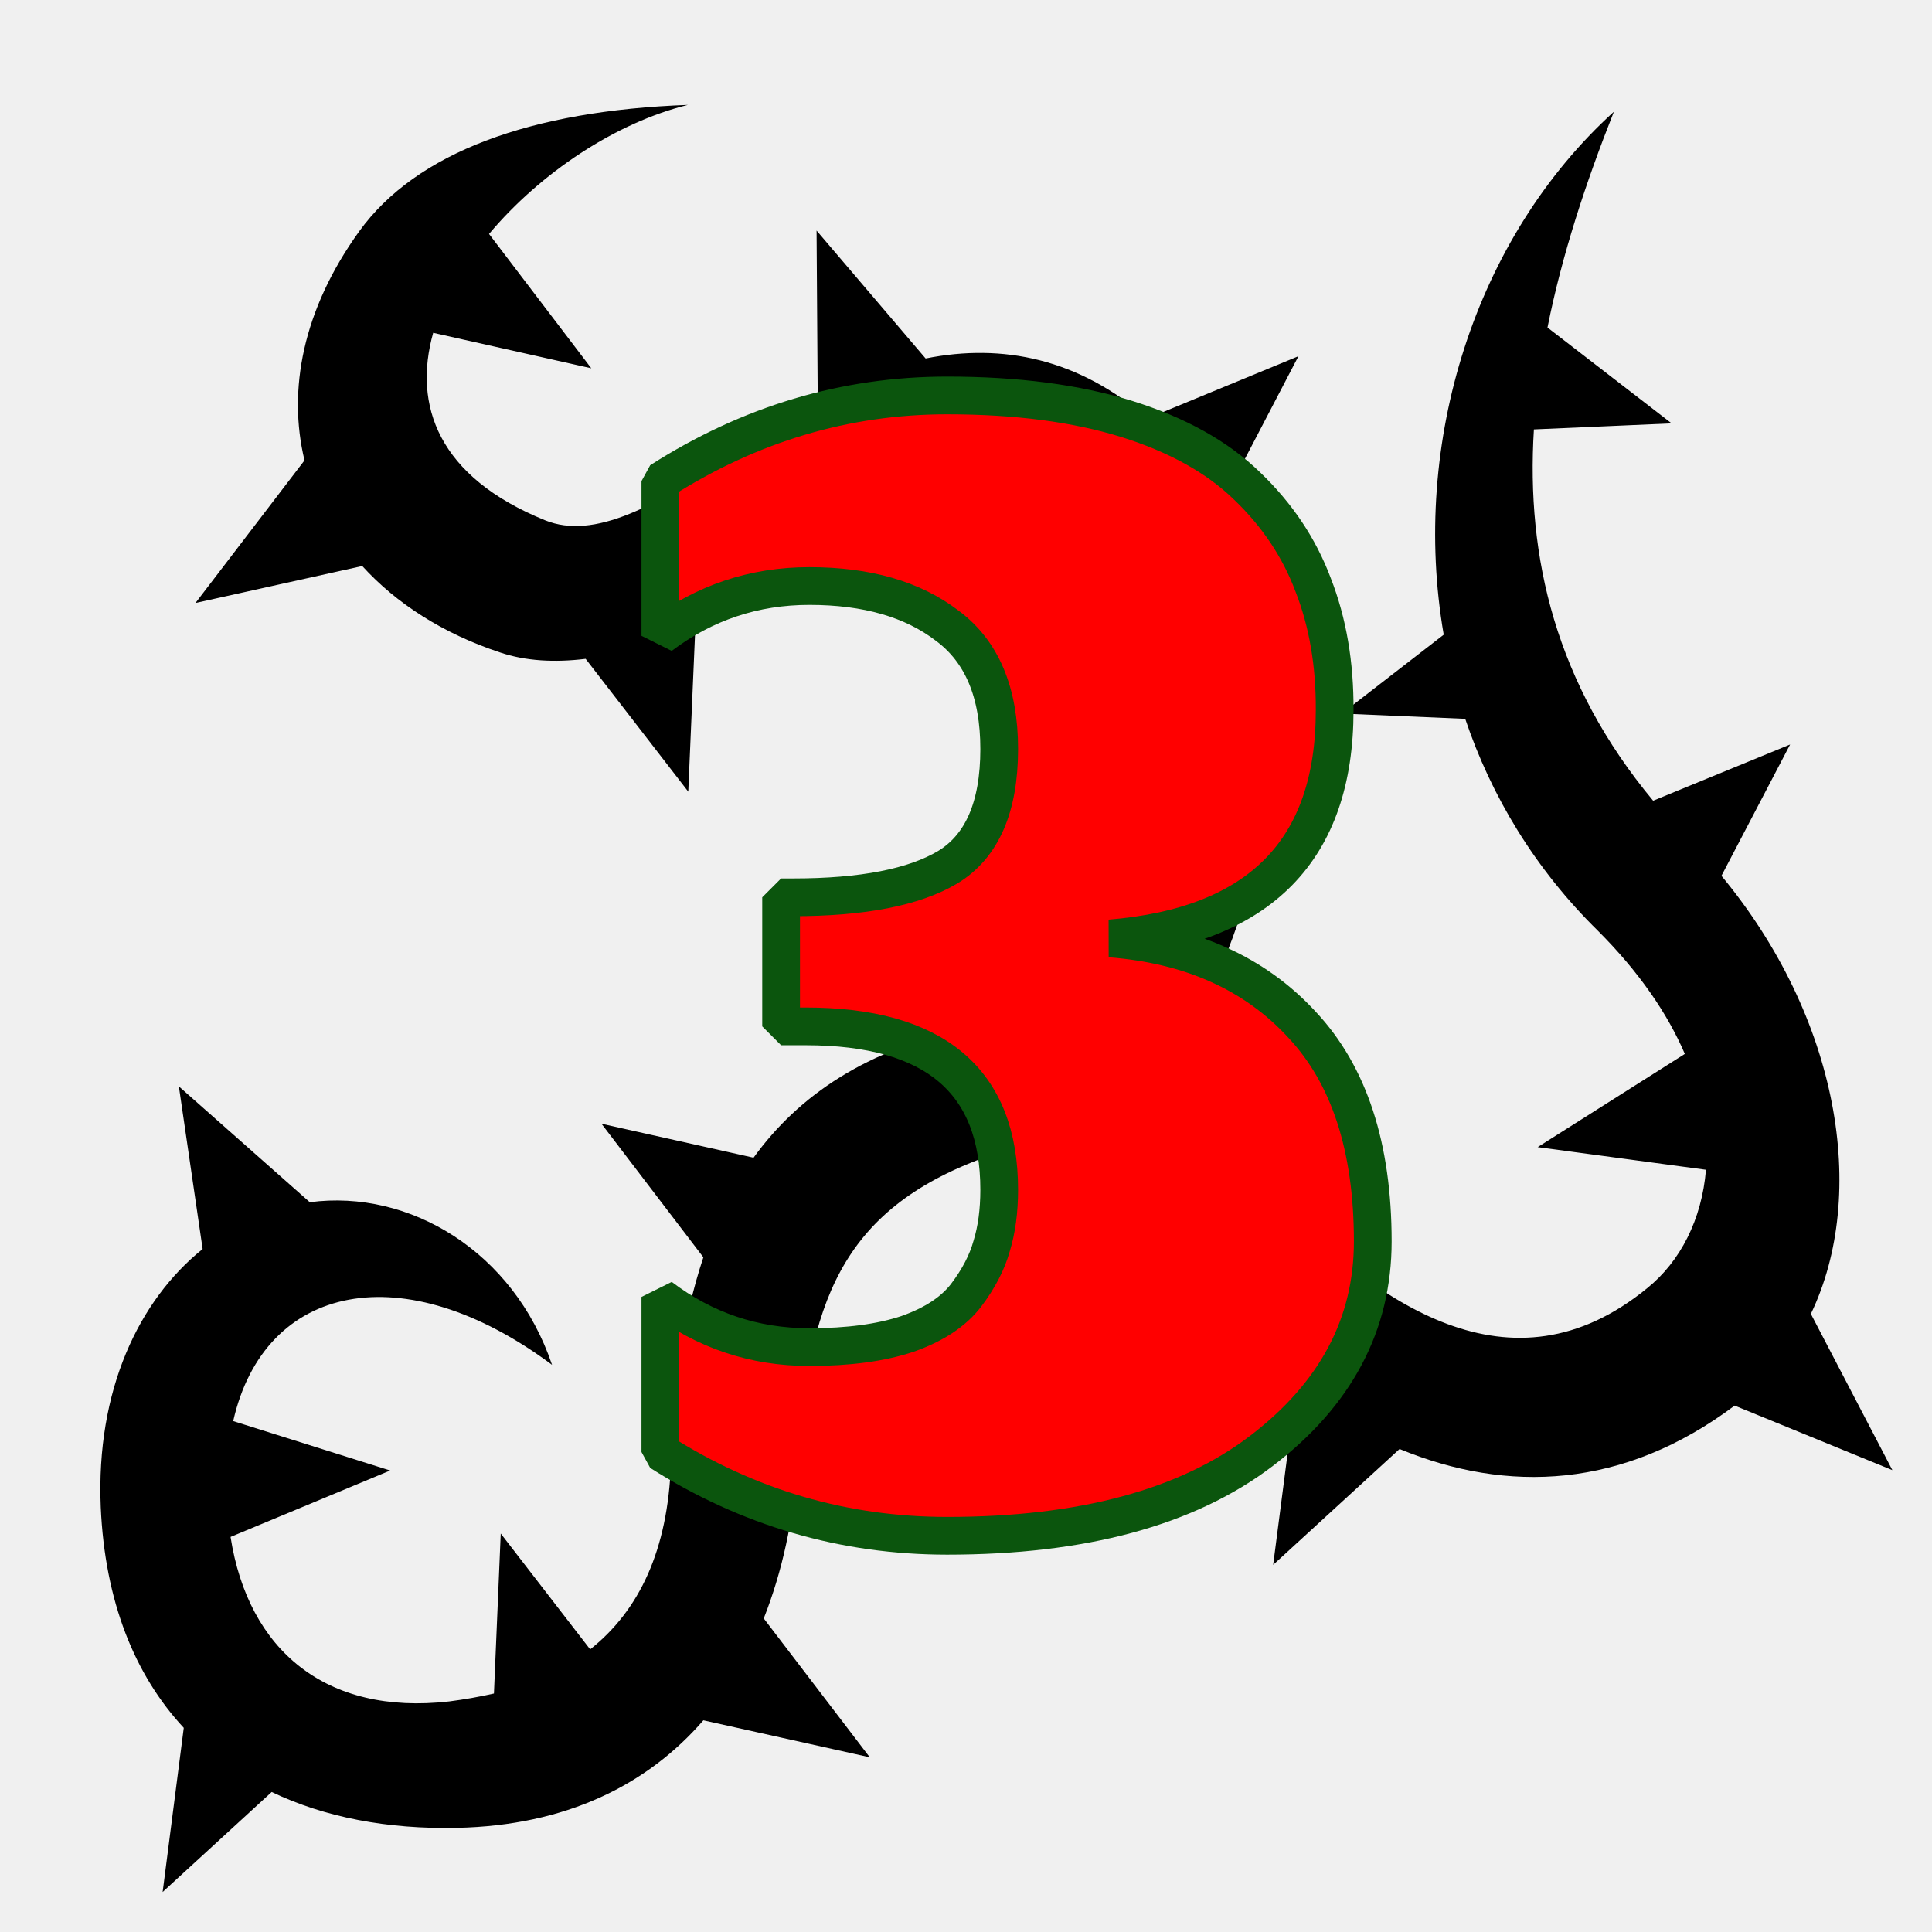
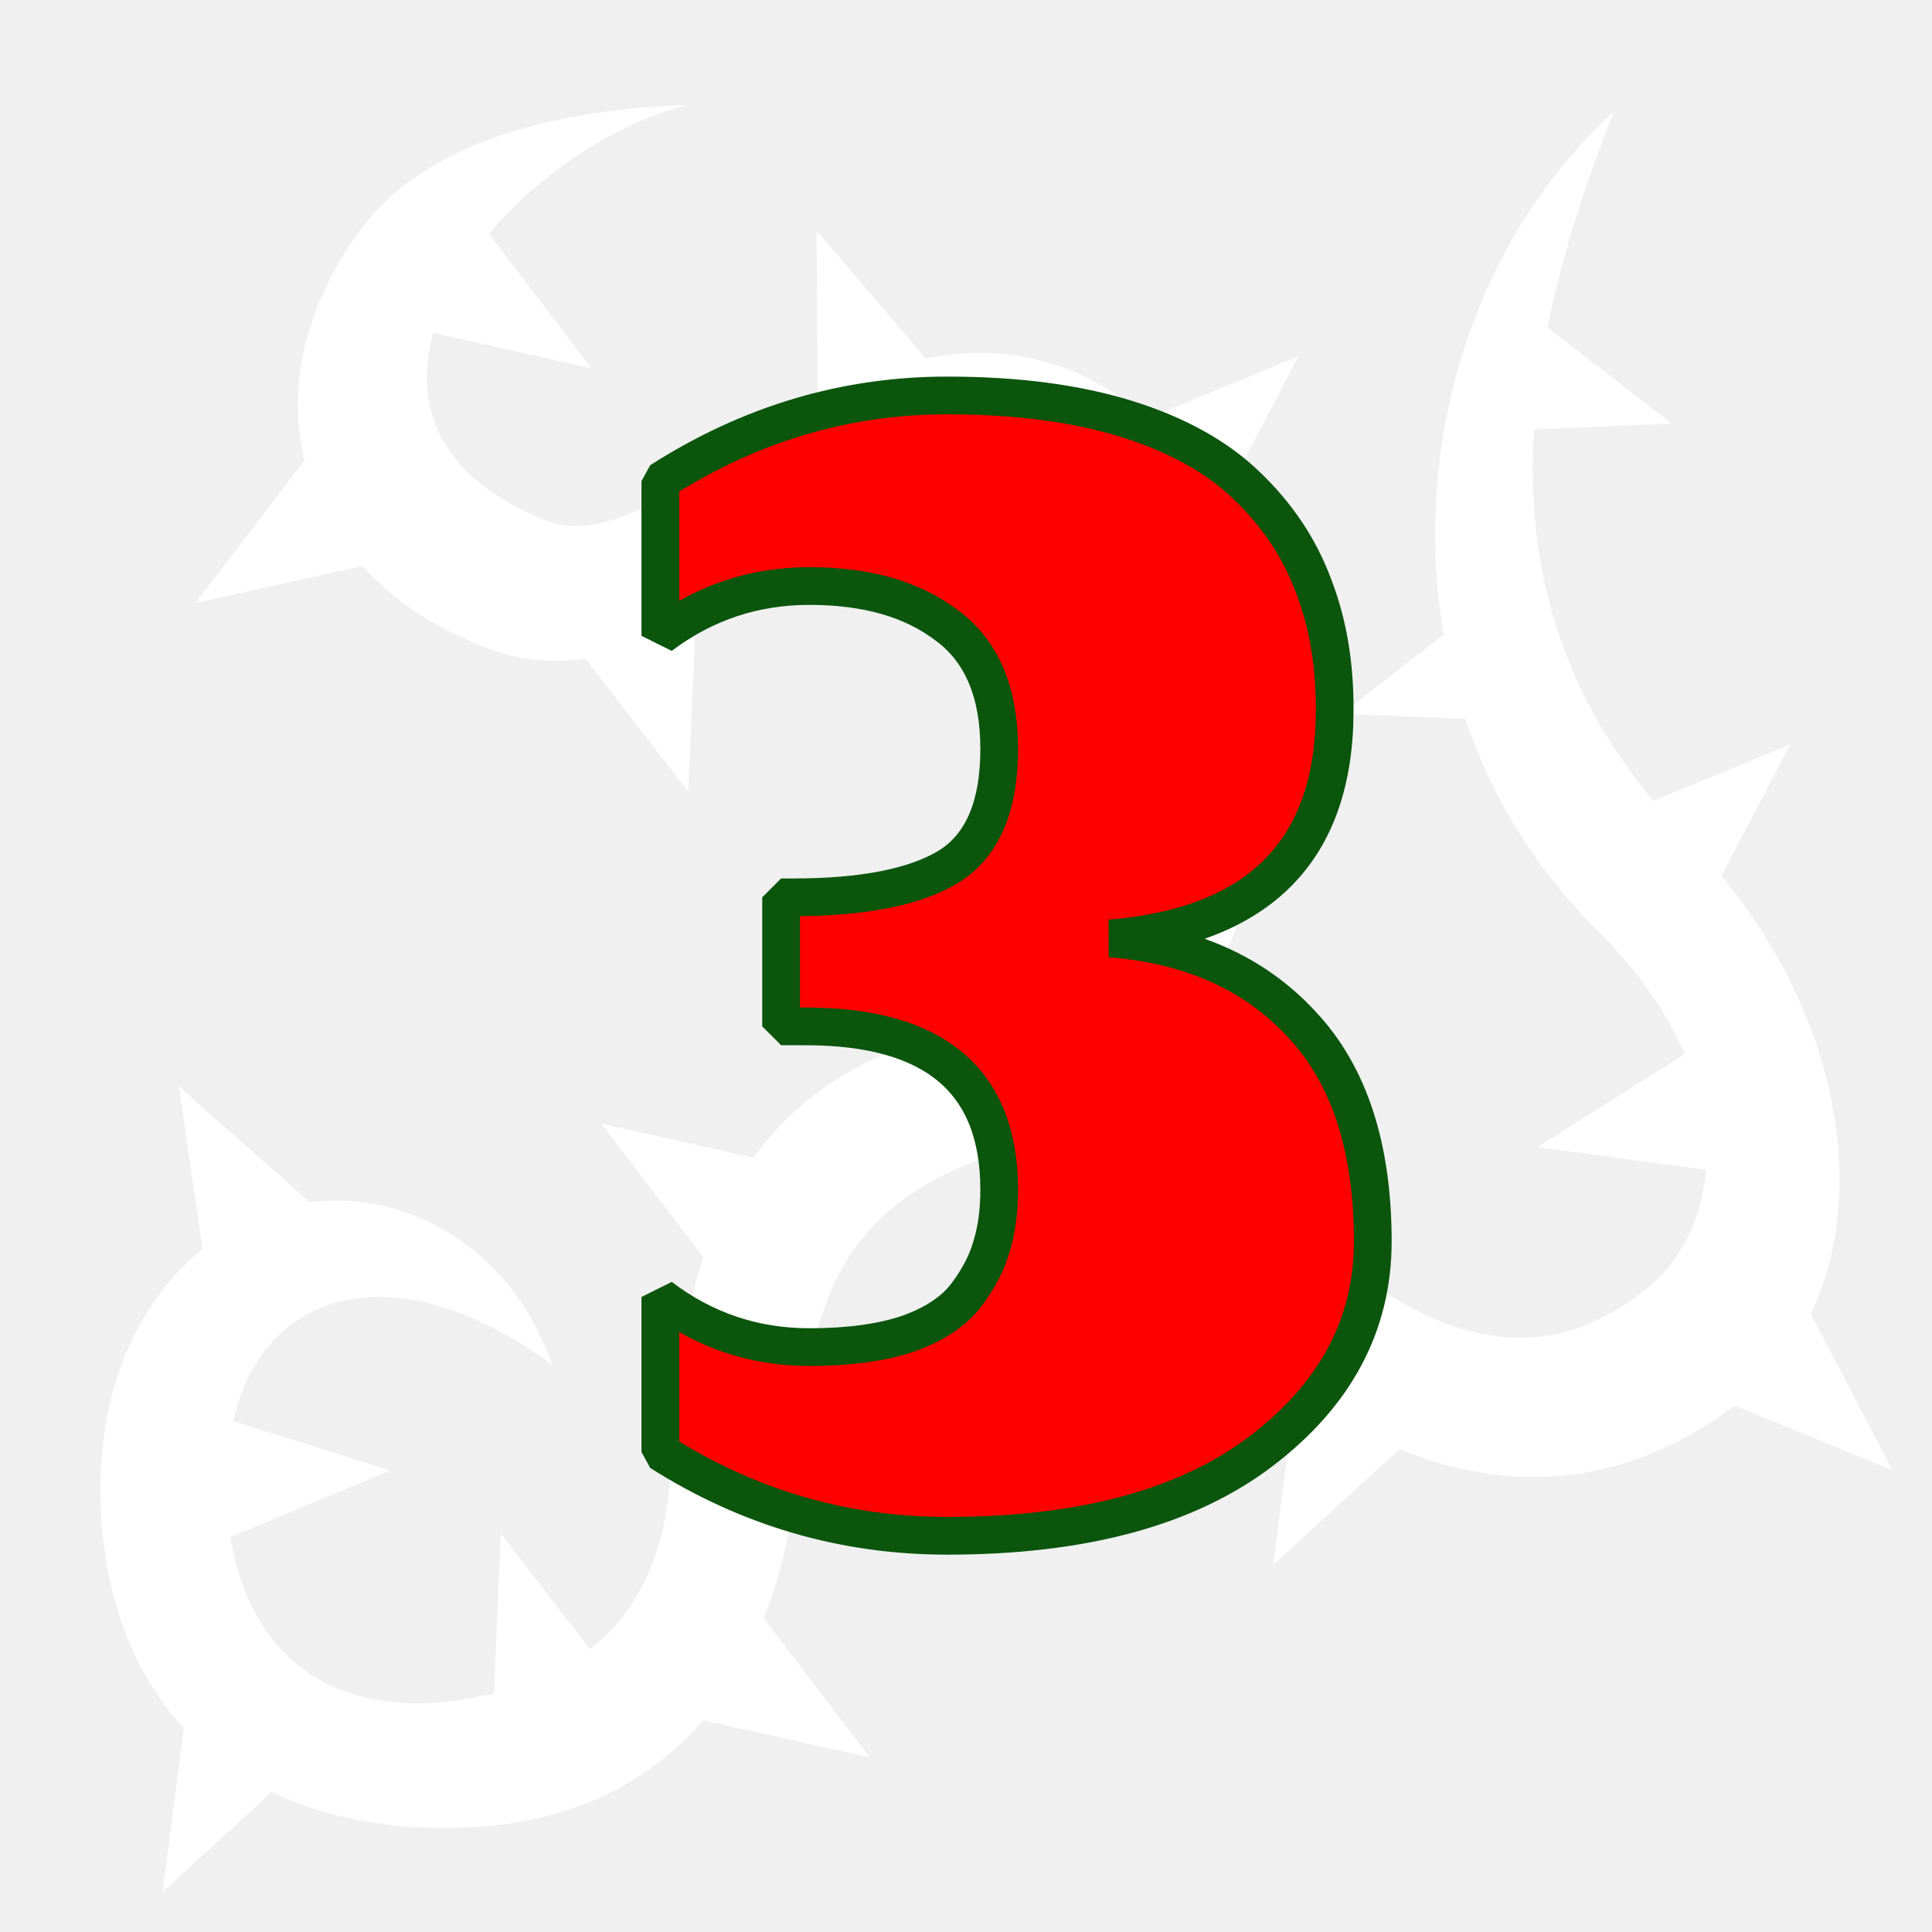
<svg xmlns="http://www.w3.org/2000/svg" version="1.2" viewBox="0 0 512 512" width="512" height="512">
  <style>
- 		.s0 { fill: #000000 } 
+ 		.s0 { fill: #FFFFFF } 
		.s1 { fill: #ff0000;stroke: #0b550d;stroke-linecap: round;stroke-linejoin: bevel;stroke-width: 10 } 
	</style>
  <g id="Layer">
    <path id="Layer" class="s0" d="m182.3 27.8c-41.7 1.5-72 12.6-87.1 33.5-15 20.8-19 42.1-14.5 60.7l-28.9 37.8 44.2-9.8c9 9.9 21.4 17.9 36.5 22.9 6.8 2.3 14.5 2.7 22.7 1.7l27.2 35.2 1.9-44.2c11.9-5.6 23.9-13.3 34.7-22.4 26.5-22.4 49.6-22.4 71.4 1 8 8.6 13.1 22.3 14 39.4l-41.3 5.5 38.7 24.7c-2.9 13.8-8.2 28.8-16.3 44.4-7 9.8-17.6 11.7-29 14.3-26.7 5.5-44.8 17.7-56.8 34.3l-40.3-9 27 35.4c-5.5 16.5-8 35.1-8.6 54.7-0.8 22.9-8.4 38.9-21.4 49.2l-23.7-30.7-1.8 42.4q-5.7 1.3-11.9 2.1c-32.6 3.7-53.2-13.5-57.9-43.6l42.3-17.6-41.6-13.1c8.3-36.6 45.2-44.2 84.5-14.9-10.2-30.1-37.8-46.6-64.2-43.1l-34.7-30.7 6.3 43.1c-16.9 13.6-28.3 37.4-27 68.4 1.1 25 9 44.5 22 58.5l-5.6 43.5 28.9-26.5c14 6.7 30.7 9.9 49.1 9.5 28.8-0.6 50.4-11.3 65.3-28.5l44.1 9.8-28.1-36.8c4.9-12.4 7.9-26.2 8.9-41 3-42.1 11-67 49.7-81.2 22.4-4.8 31.5 11.1 44 25.1 11.8 14.2 24.7 26.7 38.4 36.6l-6 46.3 33.5-30.7c28.6 11.8 59.3 10.6 88.8-11.5l41.8 17.1-21.6-41.4c15.3-31.9 7.4-78.6-23.7-116.1l18.2-34.8-36.3 14.9c-25.8-31-33.7-64.4-31.6-98.4l36.5-1.6-32.9-25.4c3.8-19.1 10.1-38.3 17.6-57.2-36.8 33.4-53.9 87.6-45.1 138.6l-27 20.9 32.7 1.4c6.9 20.5 18.5 39.8 35.2 56.2 10.9 10.9 18.4 21.9 23 32.6l-39 24.7 44.6 6c-1.1 13.2-6.8 24.3-15.6 31.4-36.1 29.5-71.7 4.1-99.8-24.9-11.3-14.4-29.3-23.8-19.7-45.5q0.7-1.5 1.4-3 0.5-0.9 1-1.8 1.1-1.8 1.5-3.6c22.6-50.2 21.6-97.1 2.6-128.7l20.6-39.5-40 16.5c-18.2-15.8-38.3-20-58.8-15.9l-28.9-33.9 0.3 44.4c-6.6 3.5-13.2 7.7-19.7 12.5-23.1 16.8-39.8 25-52.5 19.9-28.4-11.5-35.1-30.5-29.7-49.7l41.9 9.4-27.1-35.6c13.6-16.2 33.6-29.5 52.7-34.2z" />
  </g>
  <path id="3" class="s1" d="m251 407q53.8 0 83.3-22.5 29.5-22.5 29.5-55.5 0-37.5-18.8-57.5-18.7-20.3-50.8-22.8 59.5-4.9 59.5-60.5 0.1-18.4-5.7-33.2-5.5-14.7-17.5-26.2-11.8-11.5-32-17.8-20-6.2-47.5-6.2-40.5 0-76 22.7v41q17.5-13.2 39.5-13.2 22.8 0 36.5 10.5 13.8 10.2 13.8 32.7 0 23-13.6 31.3-13.4 8-41 8h-3.2v34.2h6.5q51.3 0 51.3 43.3 0 8.4-2 14.9-1.8 6.5-6.8 13.1-5 6.5-15.5 10.2-10.5 3.5-26 3.5-22 0-39.5-13.3v41.1q35 22.2 76 22.2z" />
</svg>
